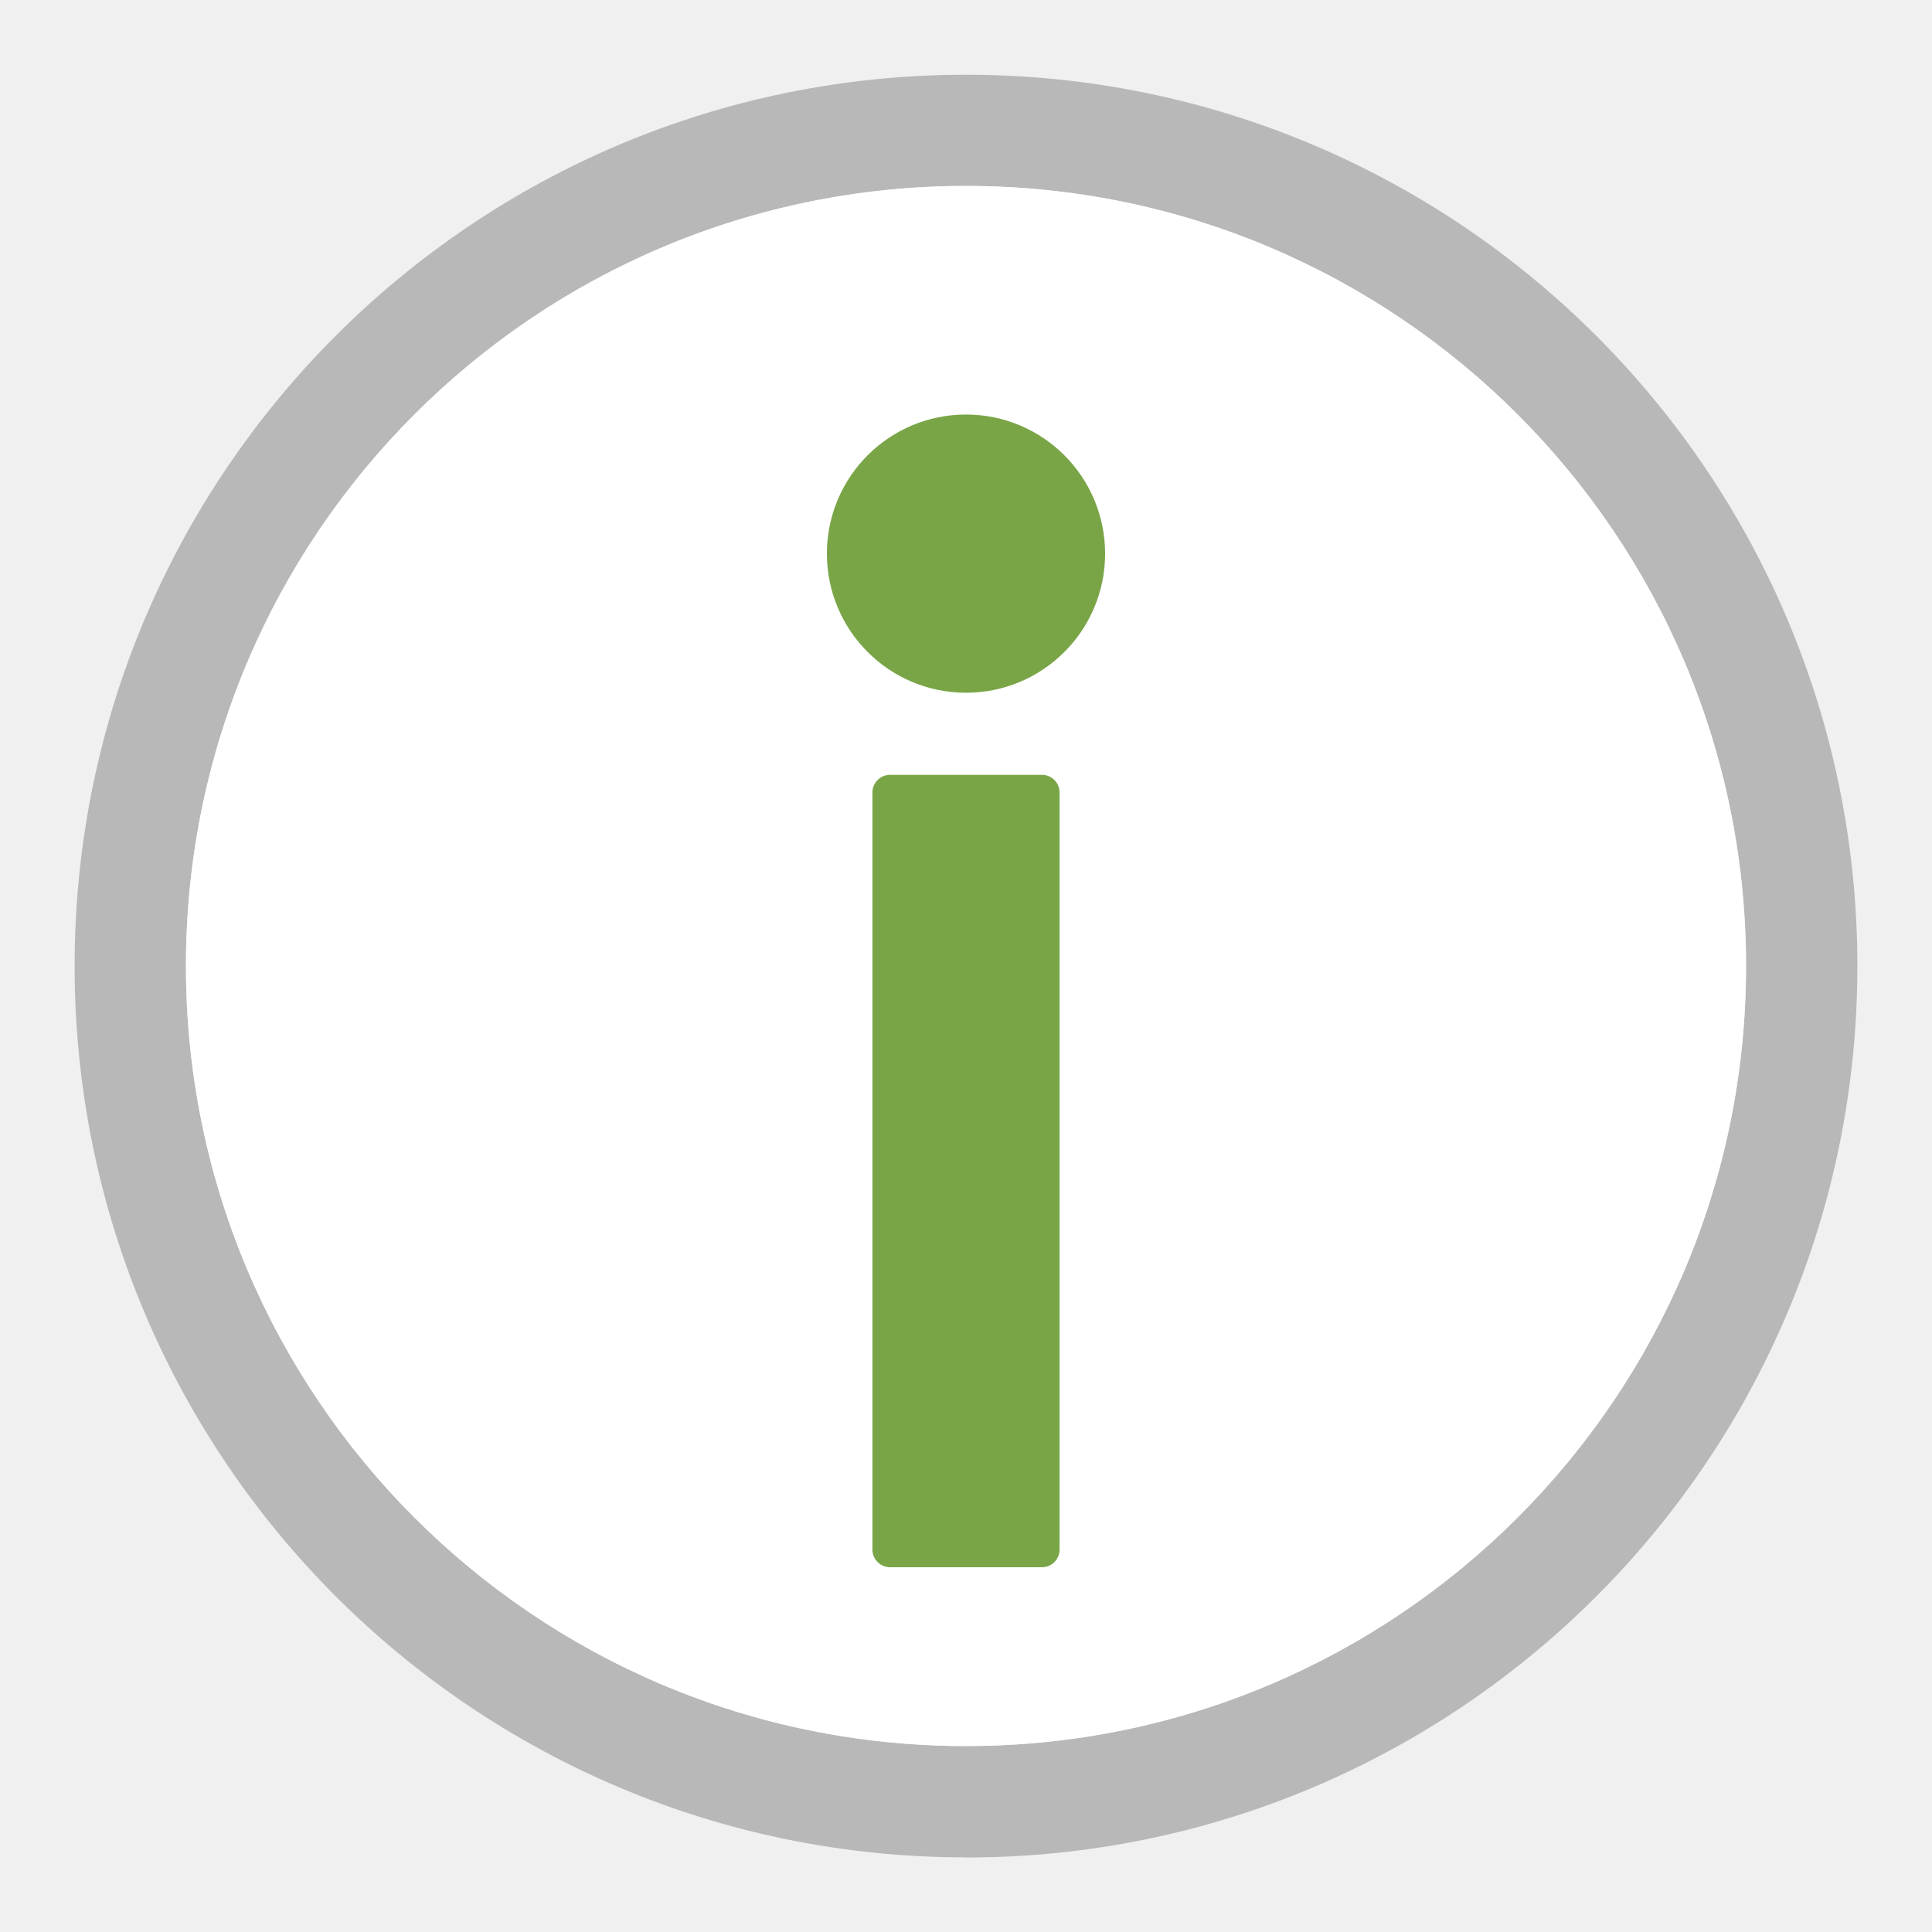
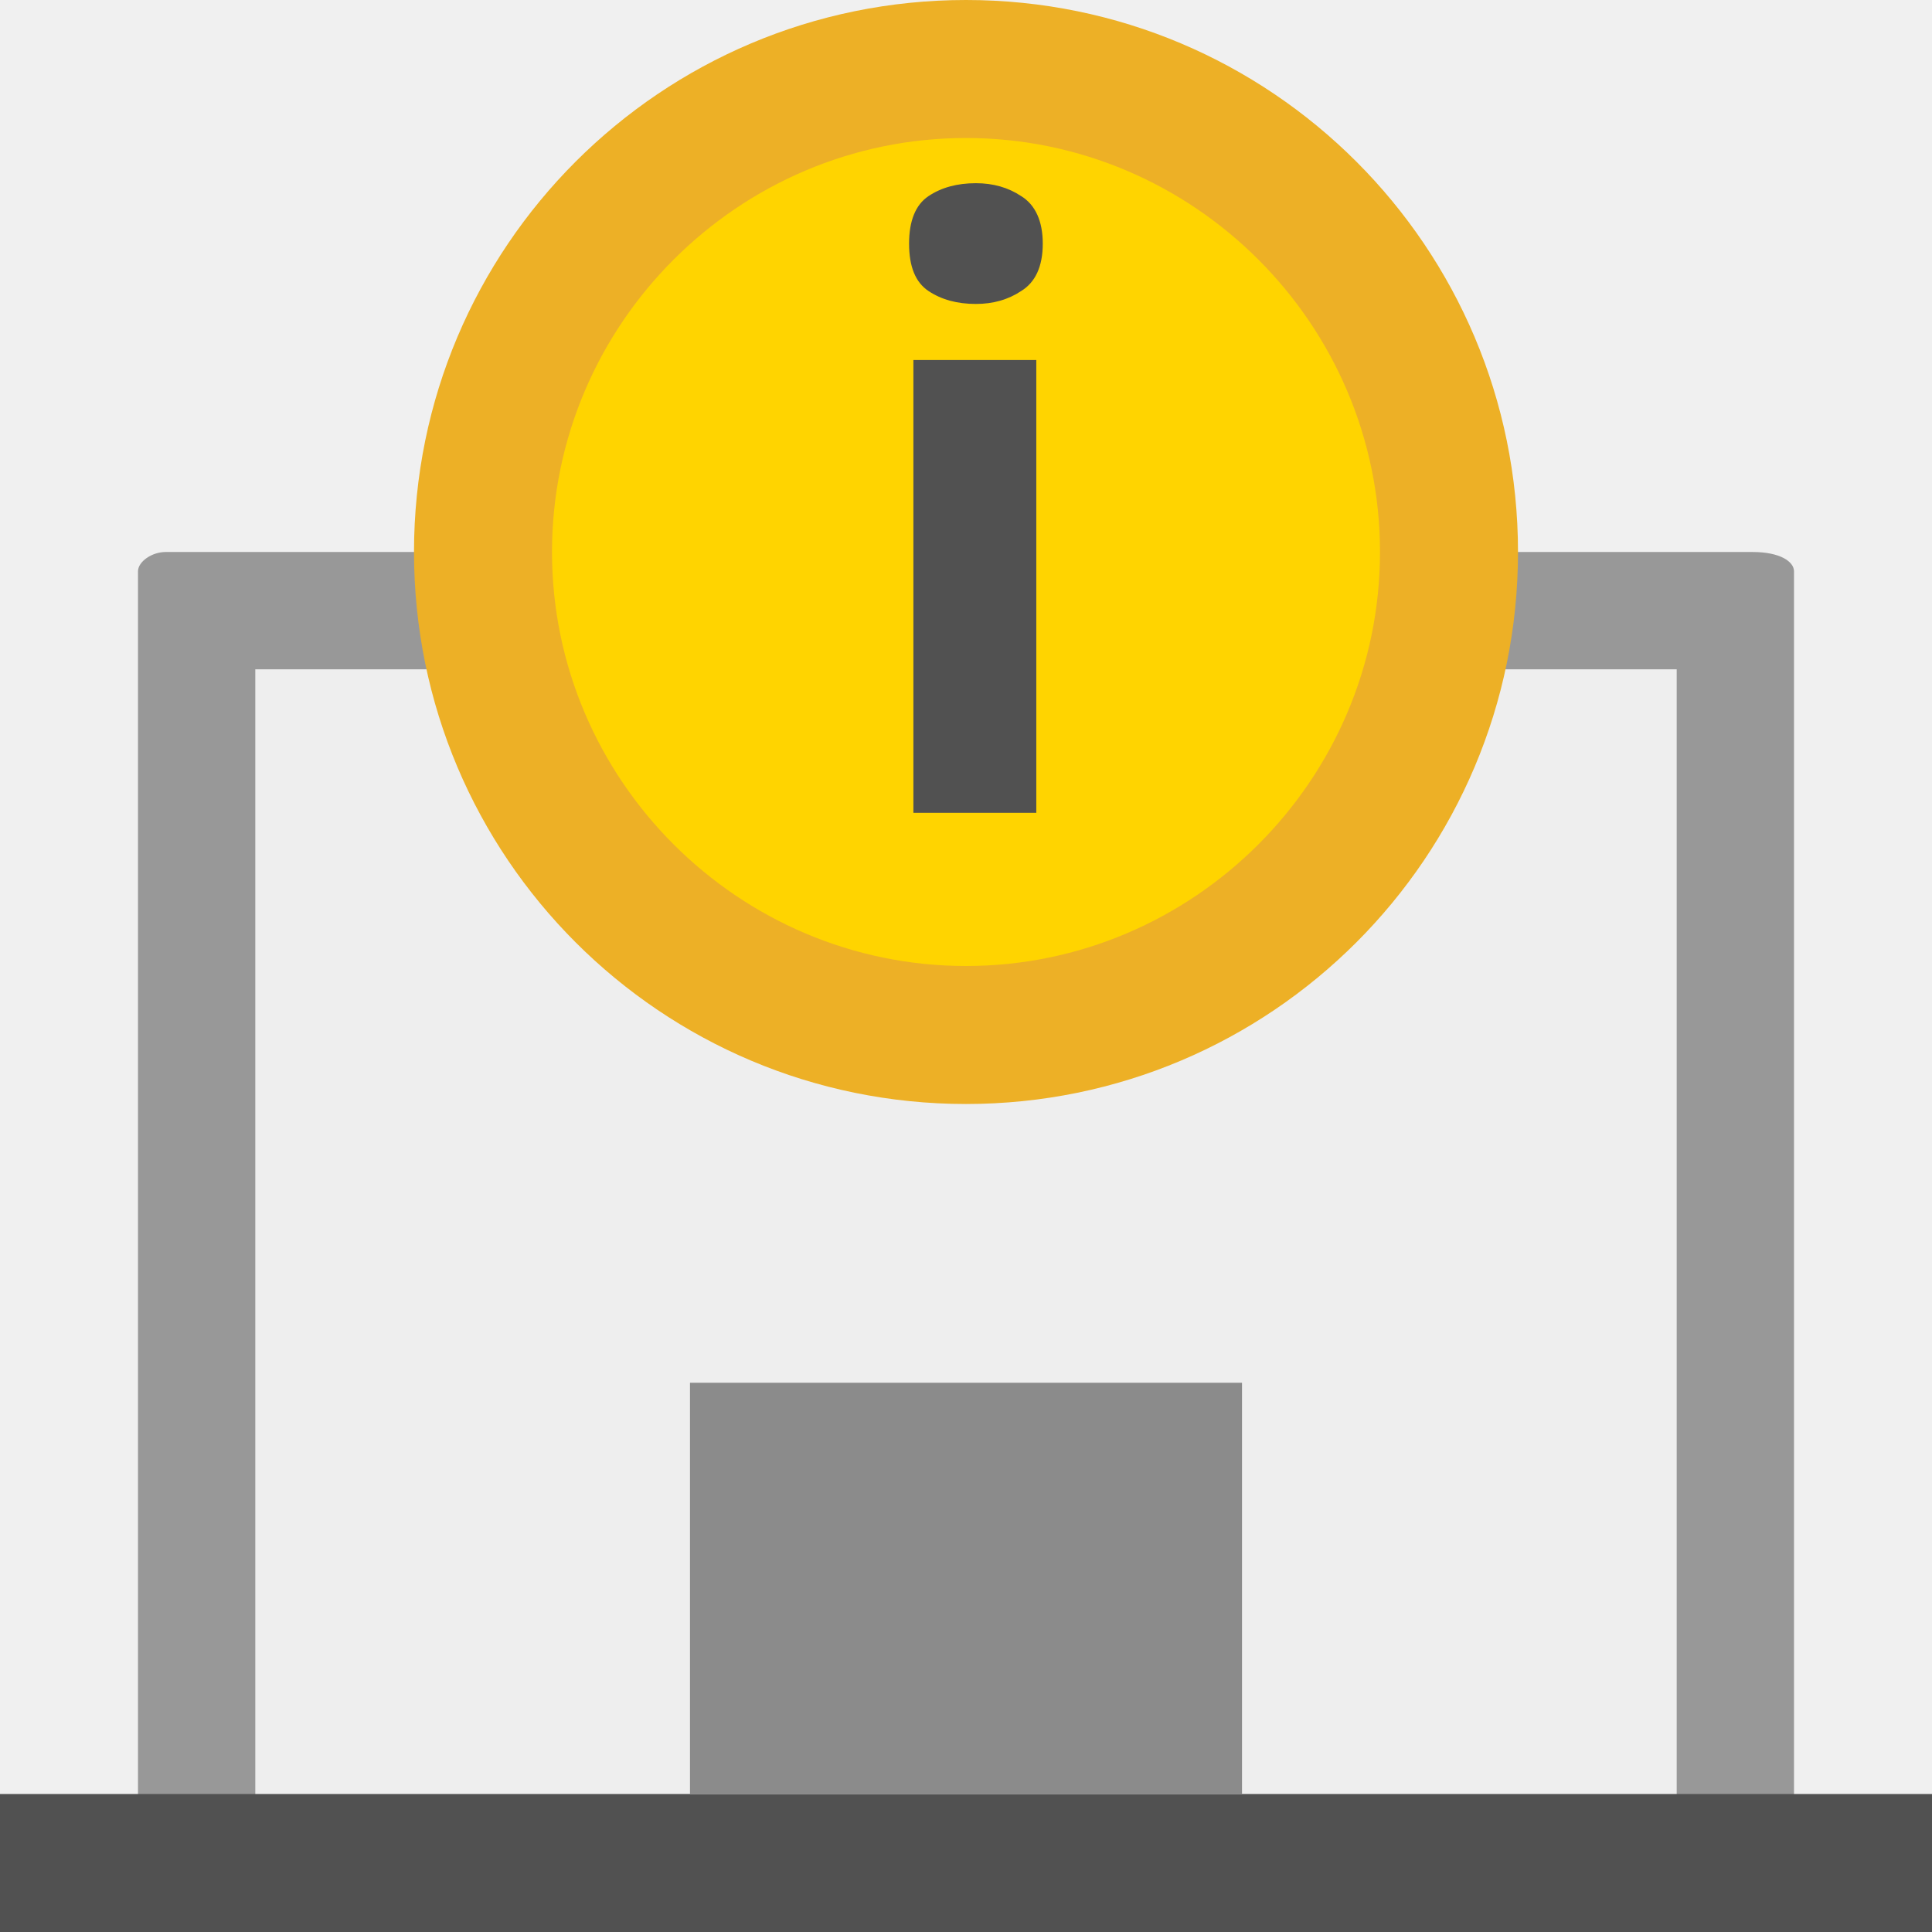
- <svg xmlns="http://www.w3.org/2000/svg" id="Ebene_1" data-name="Ebene 1" viewBox="0 0 16 16">
-   <path d="M8,14.46A6.46,6.46,0,1,1,14.46,8h0A6.46,6.46,0,0,1,8,14.46Zm0,.923A7.382,7.382,0,1,0,.618,8,7.382,7.382,0,0,0,8,15.382Z" fill="#b8b8b8" />
-   <circle cx="8" cy="8" r="6.46" fill="#fff" />
-   <rect x="7.225" y="6.417" width="1.55" height="6.562" rx="0.146" fill="#79a547" />
-   <circle cx="8" cy="4.585" r="1.152" fill="#79a547" />
+ <svg xmlns="http://www.w3.org/2000/svg" id="Ebene_2" data-name="Ebene 2" viewBox="0 0 14 14">
+   <defs>
+     <style>
+       .cls-1 {
+         fill: #eee;
+       }
+ 
+       .cls-2 {
+         fill: #edb026;
+       }
+ 
+       .cls-3 {
+         fill: #ffd400;
+       }
+ 
+       .cls-4 {
+         fill: #989898;
+       }
+ 
+       .cls-5 {
+         fill: #8b8b8b;
+       }
+ 
+       .cls-6, .cls-7 {
+         fill: #515151;
+       }
+ 
+       .cls-7 {
+         font-family: JosefinSans-Bold, 'Josefin Sans';
+         font-size: 6px;
+         font-weight: 700;
+       }
+     </style>
+   </defs>
+   <g id="Ebene_1-2" data-name="Ebene 1">
+     <g>
+       <g>
+         <g>
+           <rect class="cls-1" x="1.42" y="4.42" width="11.15" height="9.15" />
+           <path class="cls-4" d="m12.15,4.85v8.31H1.85V4.85h10.31m.55-.85H1.2c-.1,0-.2.07-.2.14v9.86h12V4.14c0-.07-.1-.14-.3-.14h0Z" />
+         </g>
+         <path class="cls-6" d="m0,13h14v1H0v-1Z" />
+         <path class="cls-5" d="m5,10.02h4v2.98h-4v-2.98Z" />
+       </g>
+       <g>
+         <g>
+           <circle class="cls-3" cx="7" cy="4" r="3.5" />
+           <path class="cls-2" d="m7,1c1.65,0,3,1.35,3,3s-1.35,3-3,3-3-1.35-3-3,1.35-3,3-3m0-1C4.79,0,3,1.79,3,4s1.79,4,4,4,4-1.79,4-4S9.21,0,7,0h0Z" />
+         </g>
+         <text class="cls-7" transform="translate(6.15 5.89)">
+           <tspan x="0" y="0">i</tspan>
+         </text>
+       </g>
+     </g>
+   </g>
</svg>
